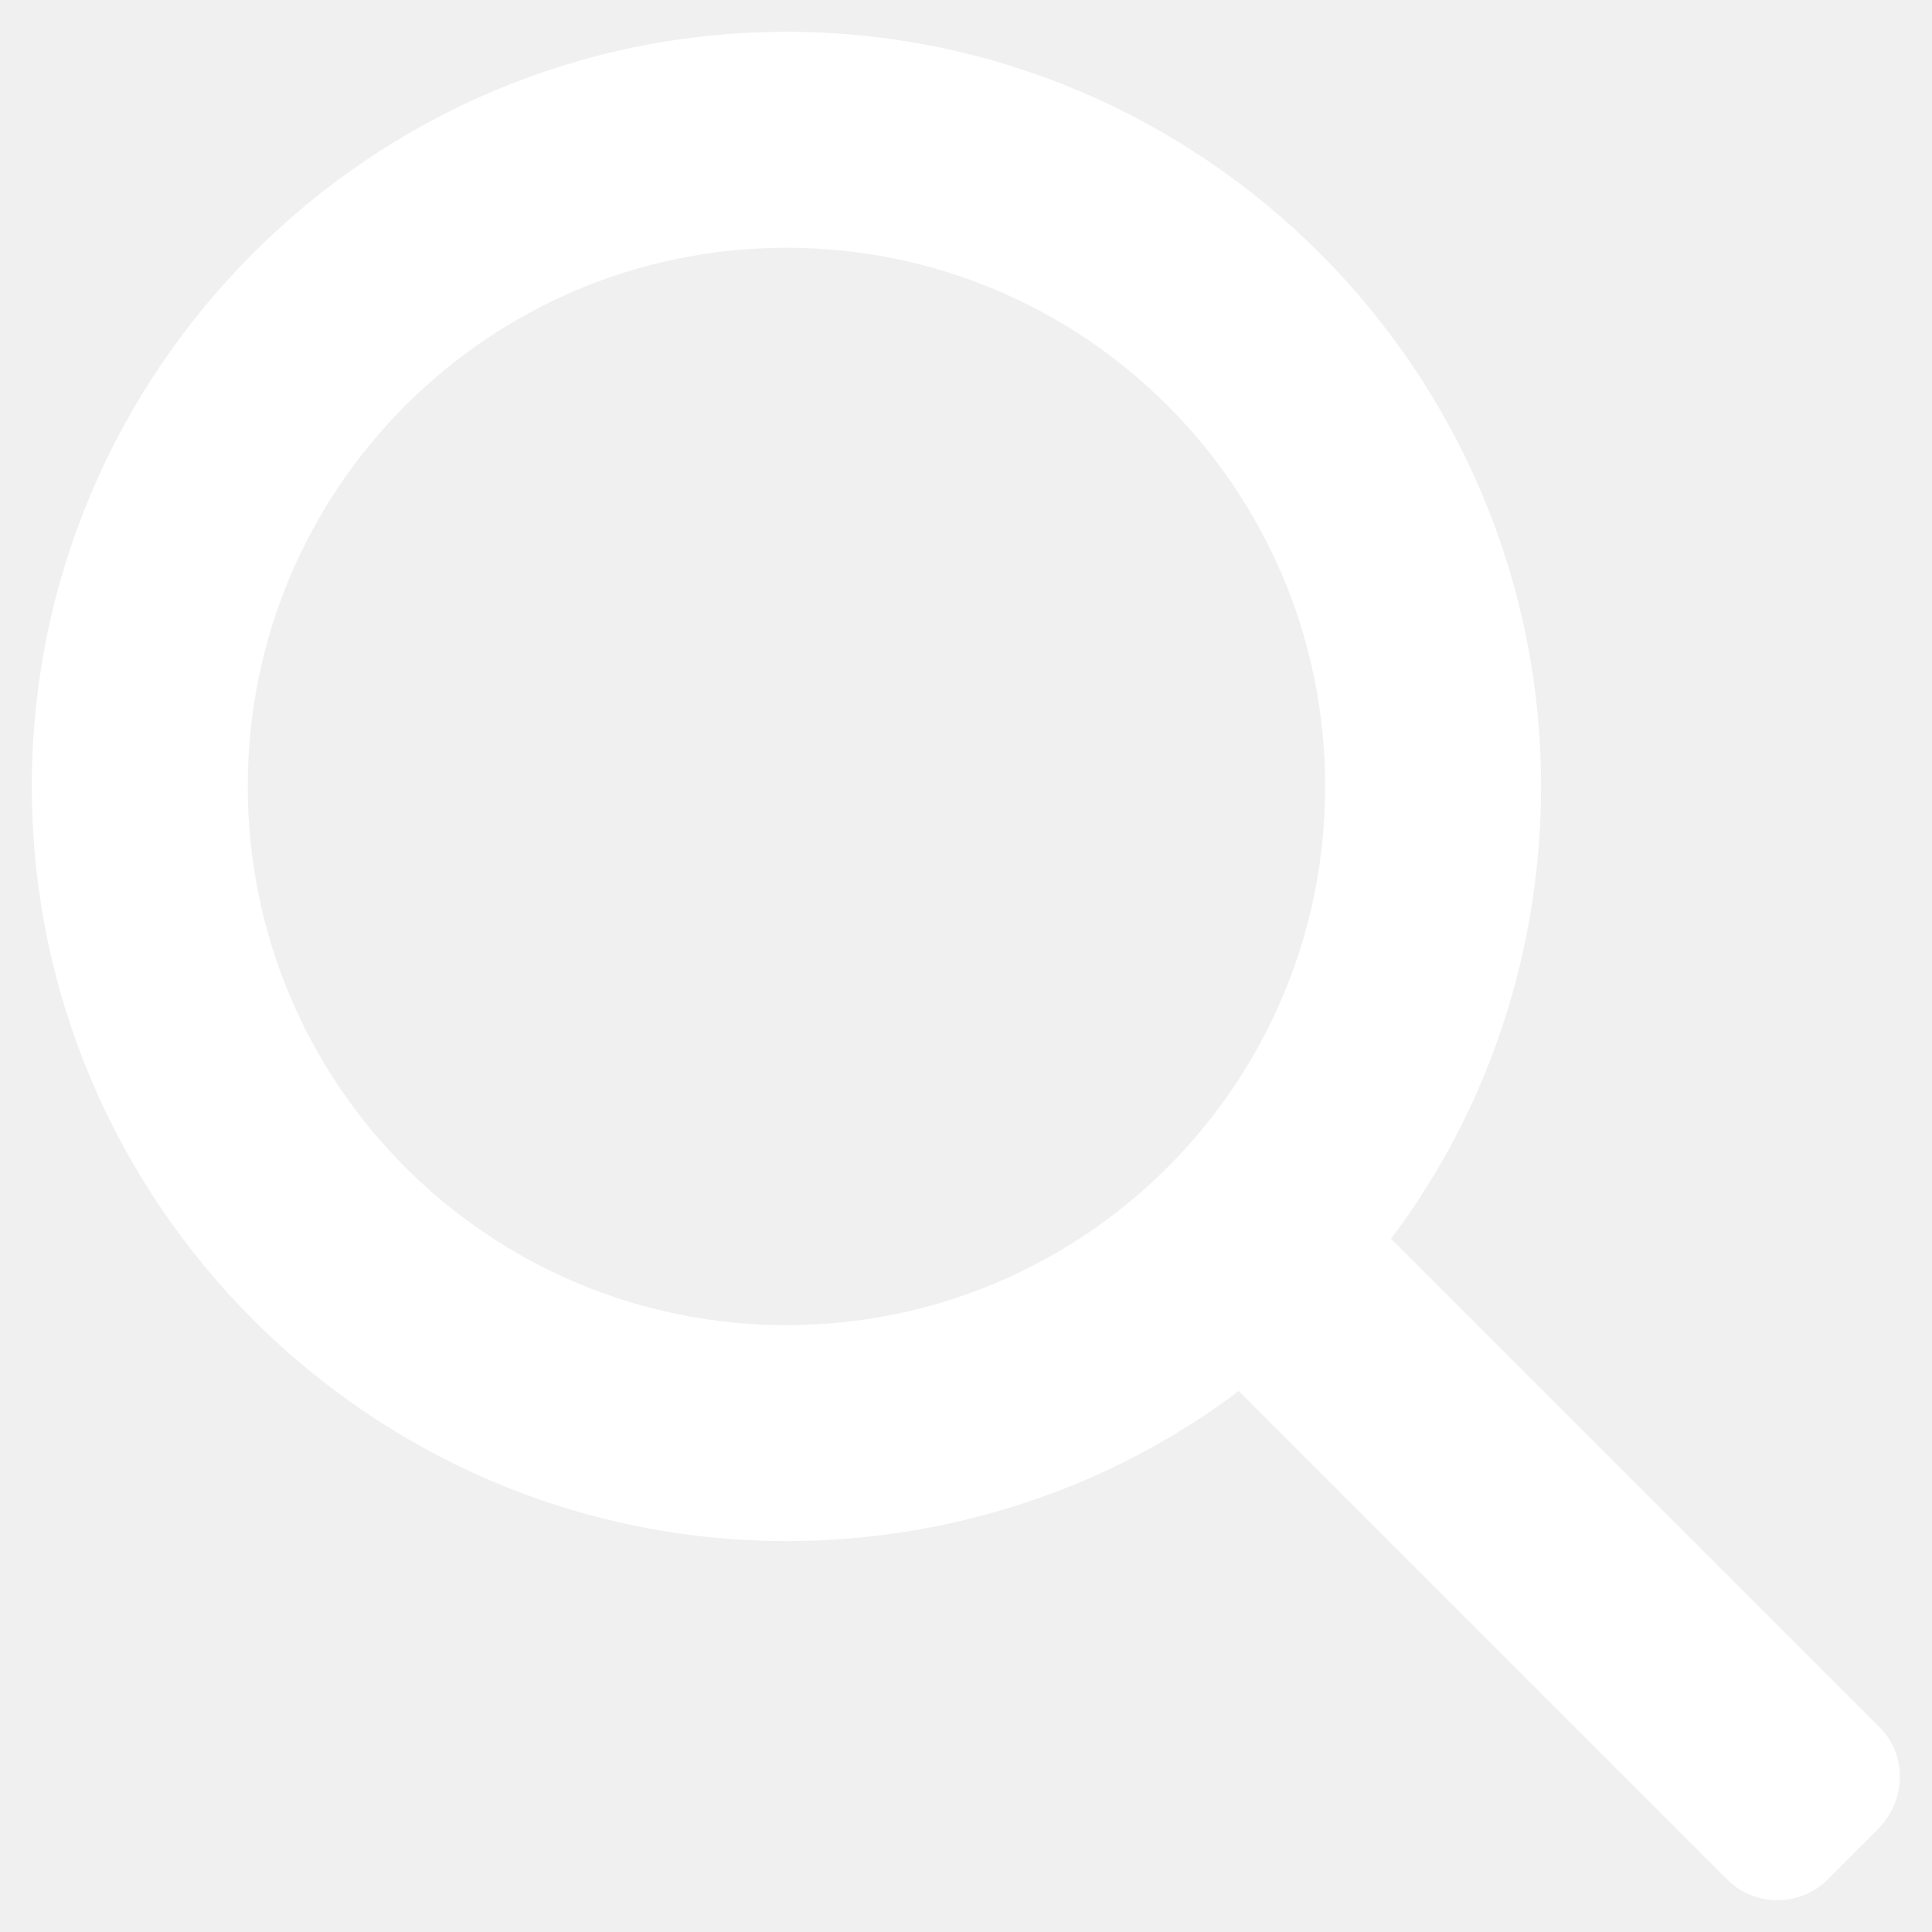
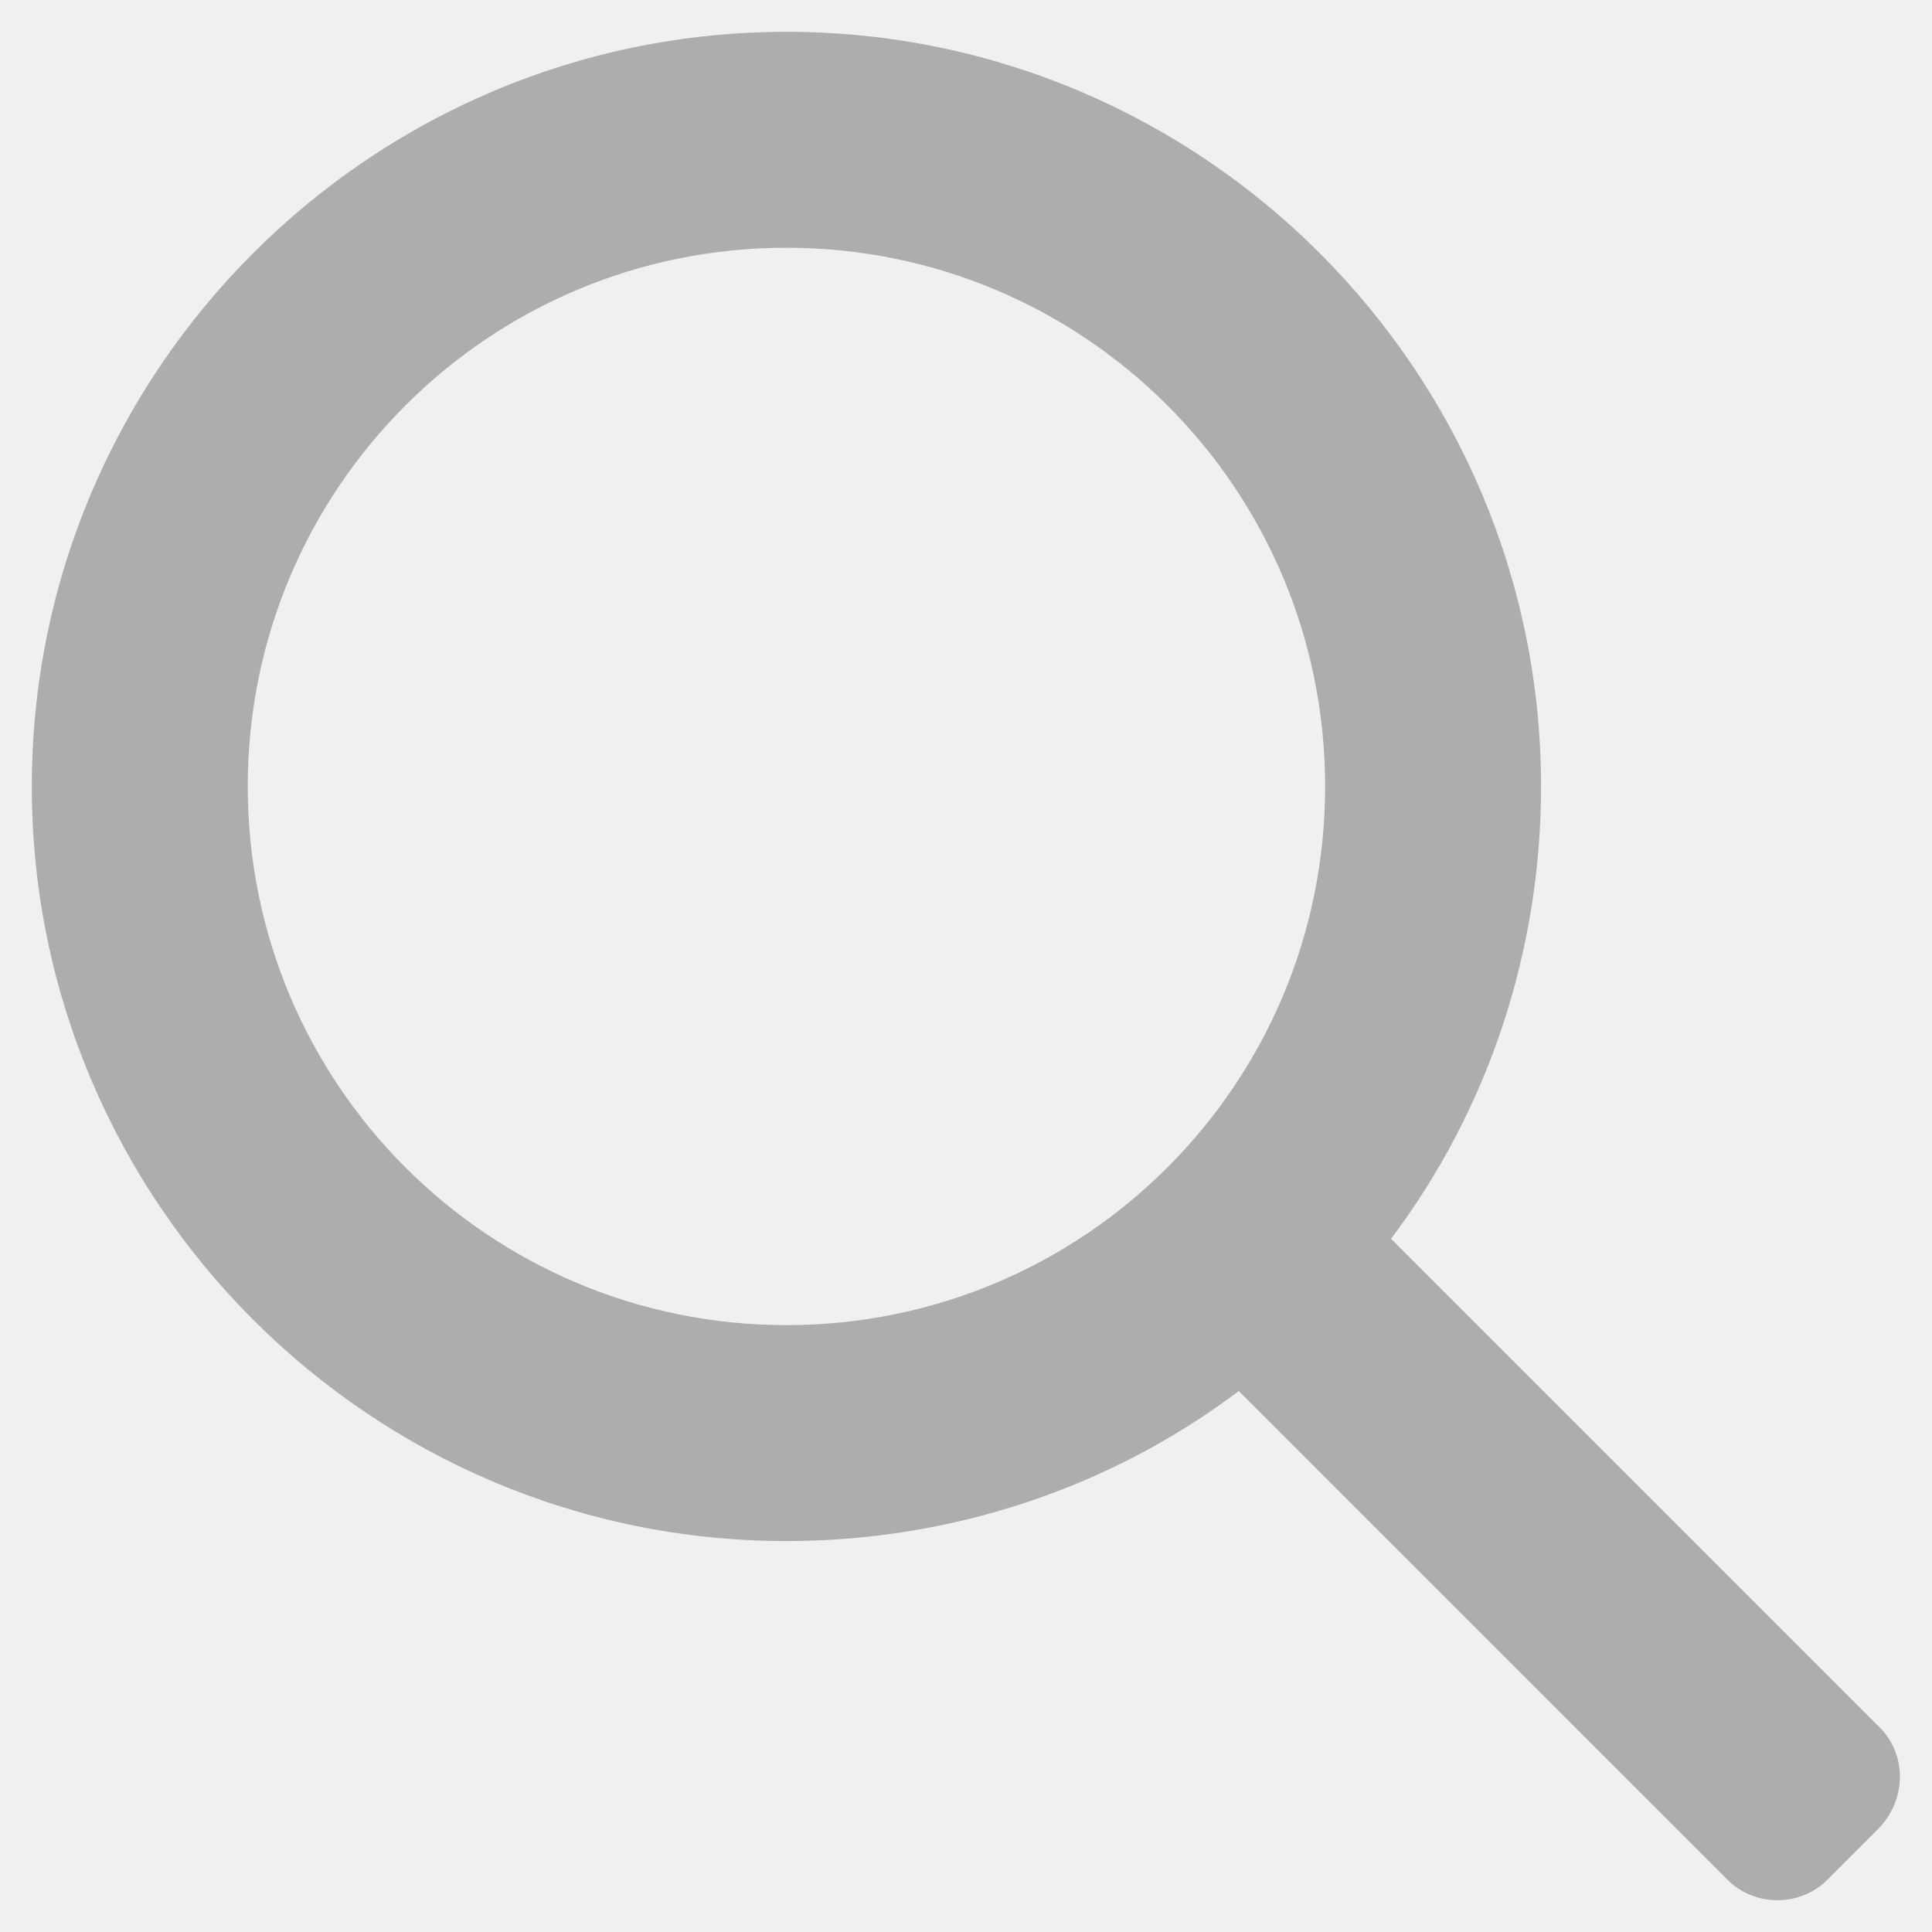
<svg xmlns="http://www.w3.org/2000/svg" version="1.1" id="レイヤー_1" x="0px" y="0px" viewBox="0 0 85 85" style="enable-background:new 0 0 85 85;" xml:space="preserve">
  <style type="text/css">
- 	.st0{fill:#FFFFFF;}
+ 	.st0{fill: #adadad;}
</style>
  <path class="st0" d="M82.7,76L61.2,54.5c4.3-5.7,6.6-12.7,6.6-19.9c0-18.3-14.9-33.2-33.2-33.2S1.4,16.3,1.4,34.6  c0,18.3,14.9,33.2,33.2,33.2c7.2,0,14.2-2.3,19.9-6.6L76,82.7c0.6,0.6,1.4,0.9,2.2,0.9c0.8,0,1.6-0.3,2.2-0.9l2.2-2.2  C83.9,79.2,83.9,77.2,82.7,76z M34.6,10.9c13.1,0,23.7,10.6,23.7,23.7S47.7,58.3,34.6,58.3S10.9,47.7,10.9,34.6S21.5,10.9,34.6,10.9  z" />
</svg>
